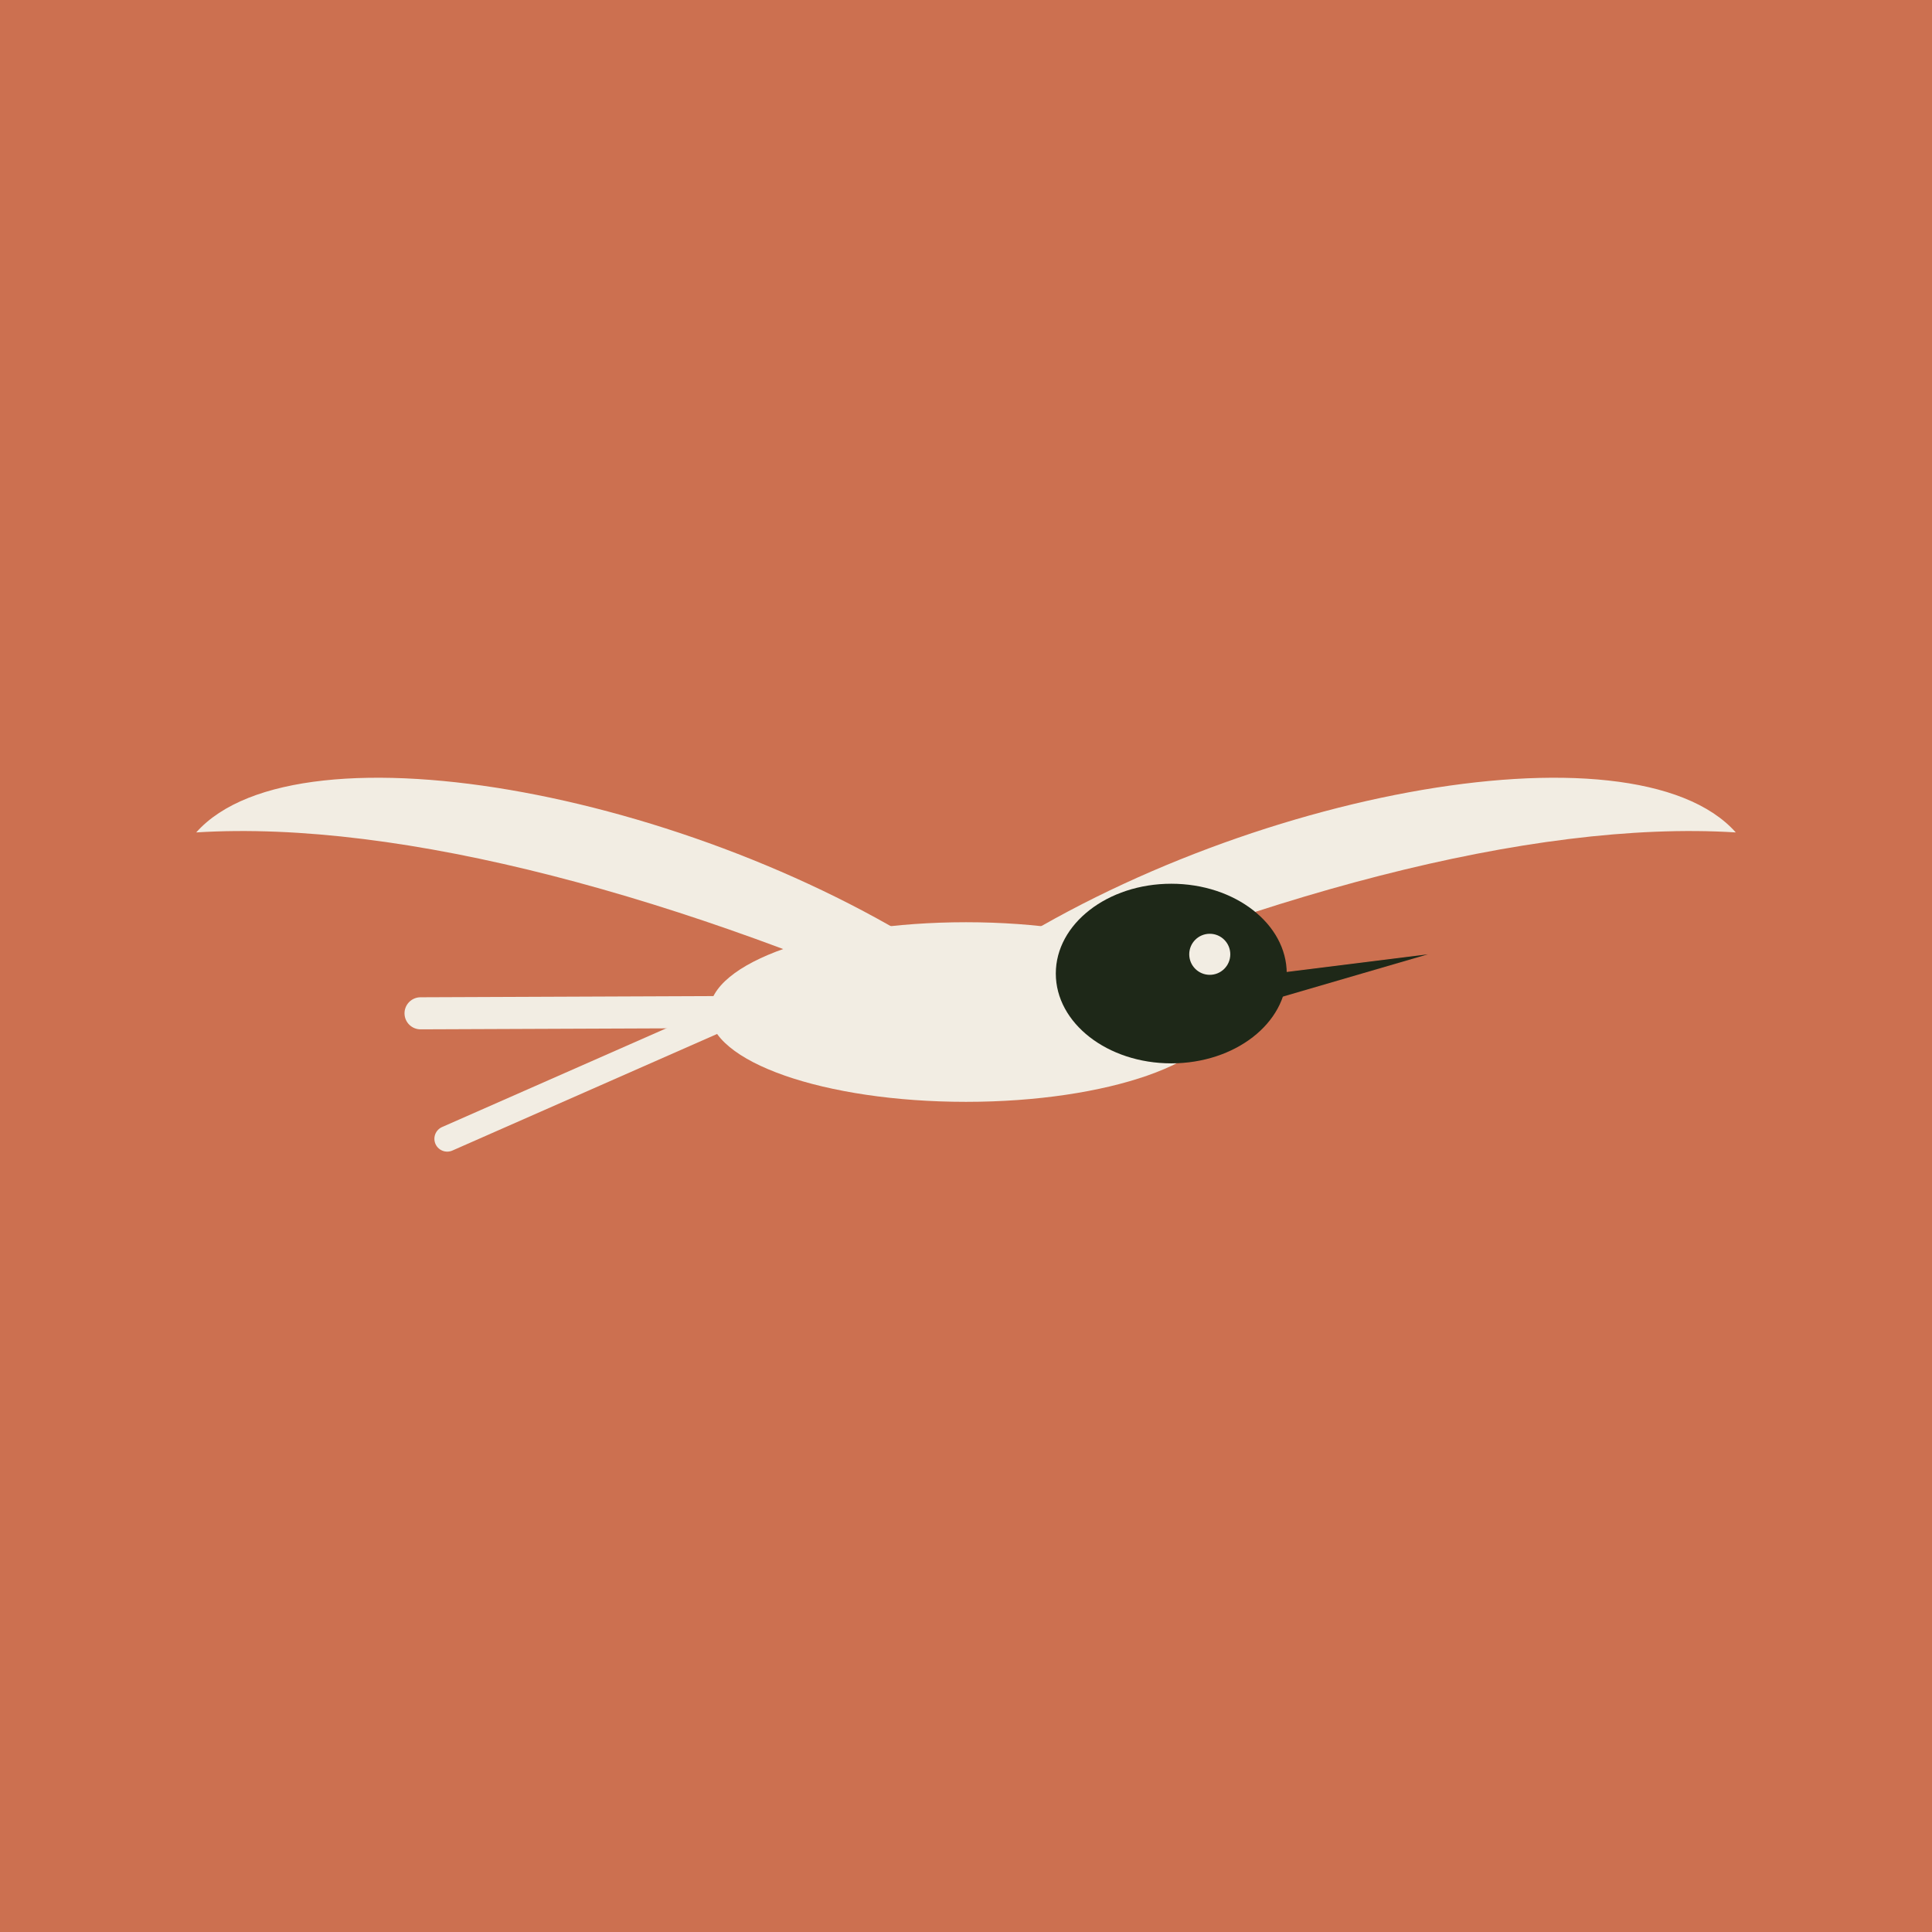
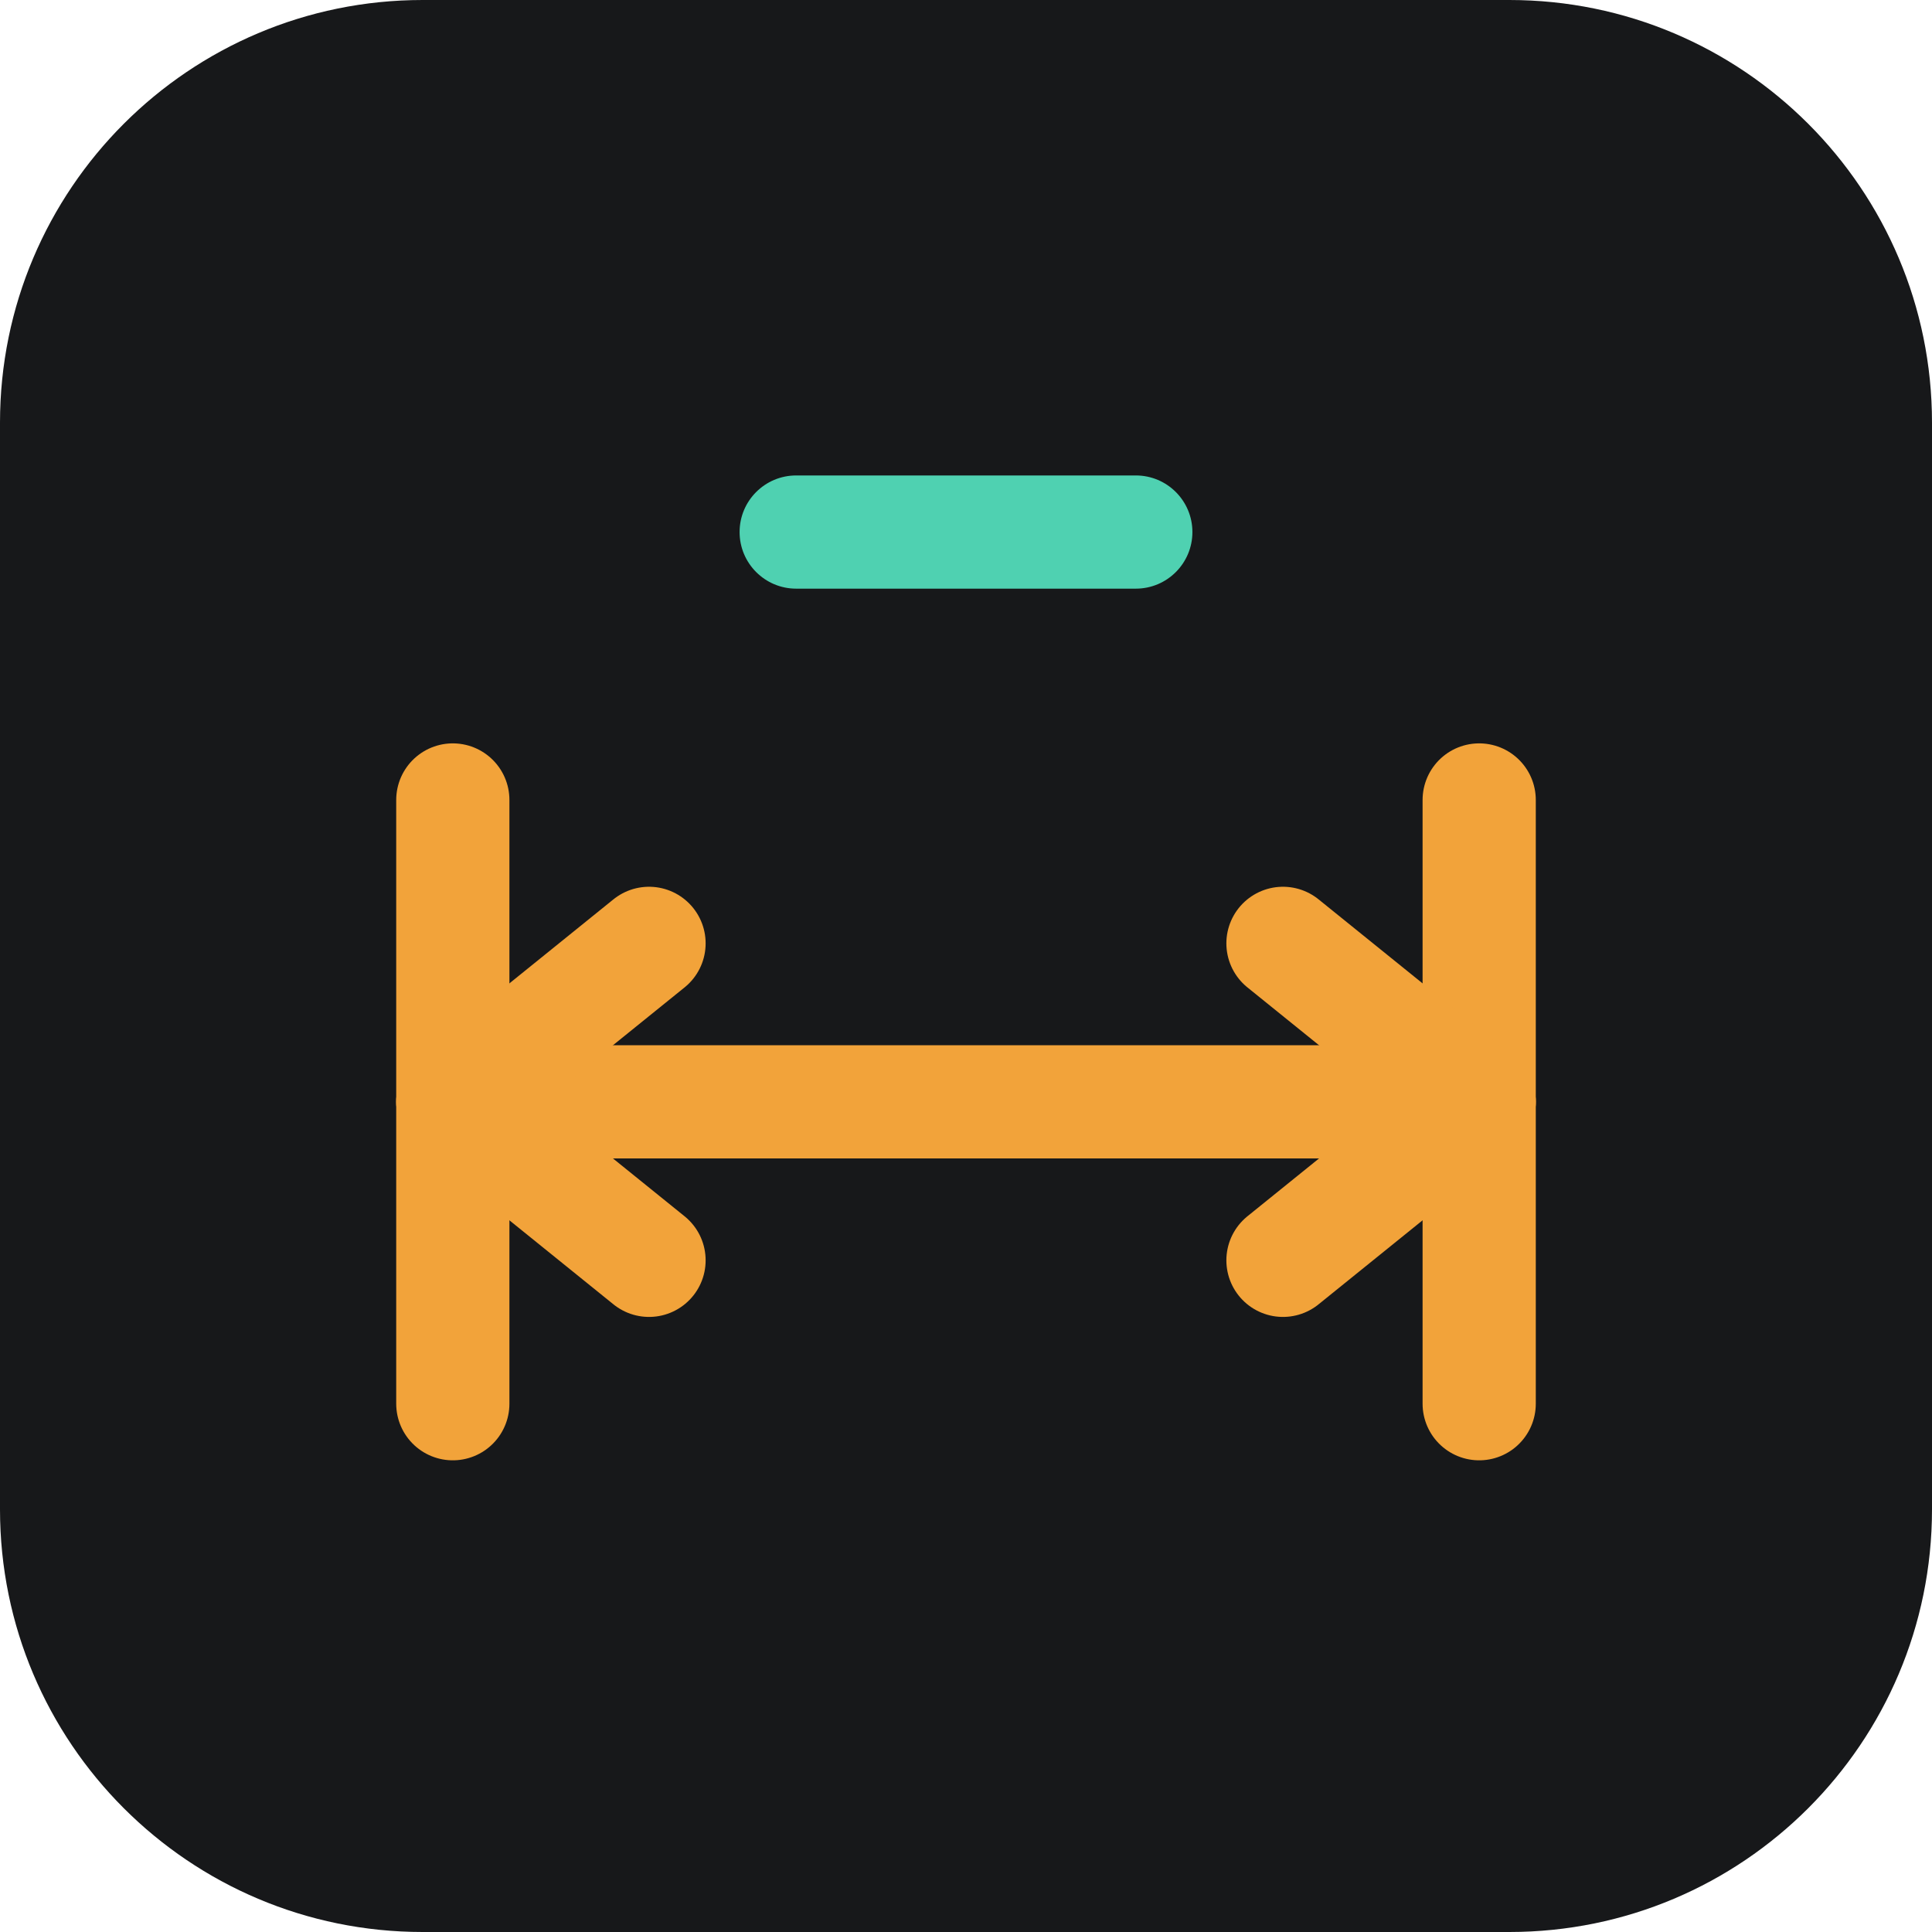
- <svg xmlns="http://www.w3.org/2000/svg" viewBox="0 0 512 512">
-   <rect width="512" height="512" fill="#cc7050" />
-   <g transform="translate(52 122) scale(3.4)">
-     <path d="M60 40 C40 26, 8 20, 0 29 C16 28, 38 34, 60 44Z" fill="#f2ede3" />
-     <path d="M60 40 C80 26, 112 20, 120 29 C104 28, 82 34, 60 44Z" fill="#f2ede3" />
-     <ellipse cx="60" cy="43" rx="20" ry="7" fill="#f2ede3" />
-     <g transform="rotate(-12 42 43)">
-       <path d="M42 43 L18 38" stroke="#f2ede3" stroke-width="2.5" stroke-linecap="round" />
-       <path d="M42 43 L18 48" stroke="#f2ede3" stroke-width="2" stroke-linecap="round" />
-     </g>
-     <ellipse cx="76" cy="40" rx="9" ry="7" fill="#1e2818" />
-     <path d="M84 40 L96 38.5 L84 42Z" fill="#1e2818" />
-     <circle cx="79" cy="38.5" r="1.6" fill="#f2ede3" />
+ <svg xmlns="http://www.w3.org/2000/svg" viewBox="0 0 512 512" width="512" height="512">
+   <rect width="512" height="512" rx="112" fill="#17181A" />
+   <g fill="none" stroke="#F2A33A" stroke-width="30" stroke-linecap="round" stroke-linejoin="round">
+     <line x1="120" y1="292" x2="392" y2="292" />
+     <line x1="120" y1="212" x2="120" y2="372" />
+     <line x1="392" y1="212" x2="392" y2="372" />
+     <path d="M172 250 L120 292 L172 334" />
+     <path d="M340 250 L392 292 L340 334" />
  </g>
+   <rect x="196" y="126" width="120" height="30" rx="15" fill="#4FD1B1" />
</svg>
